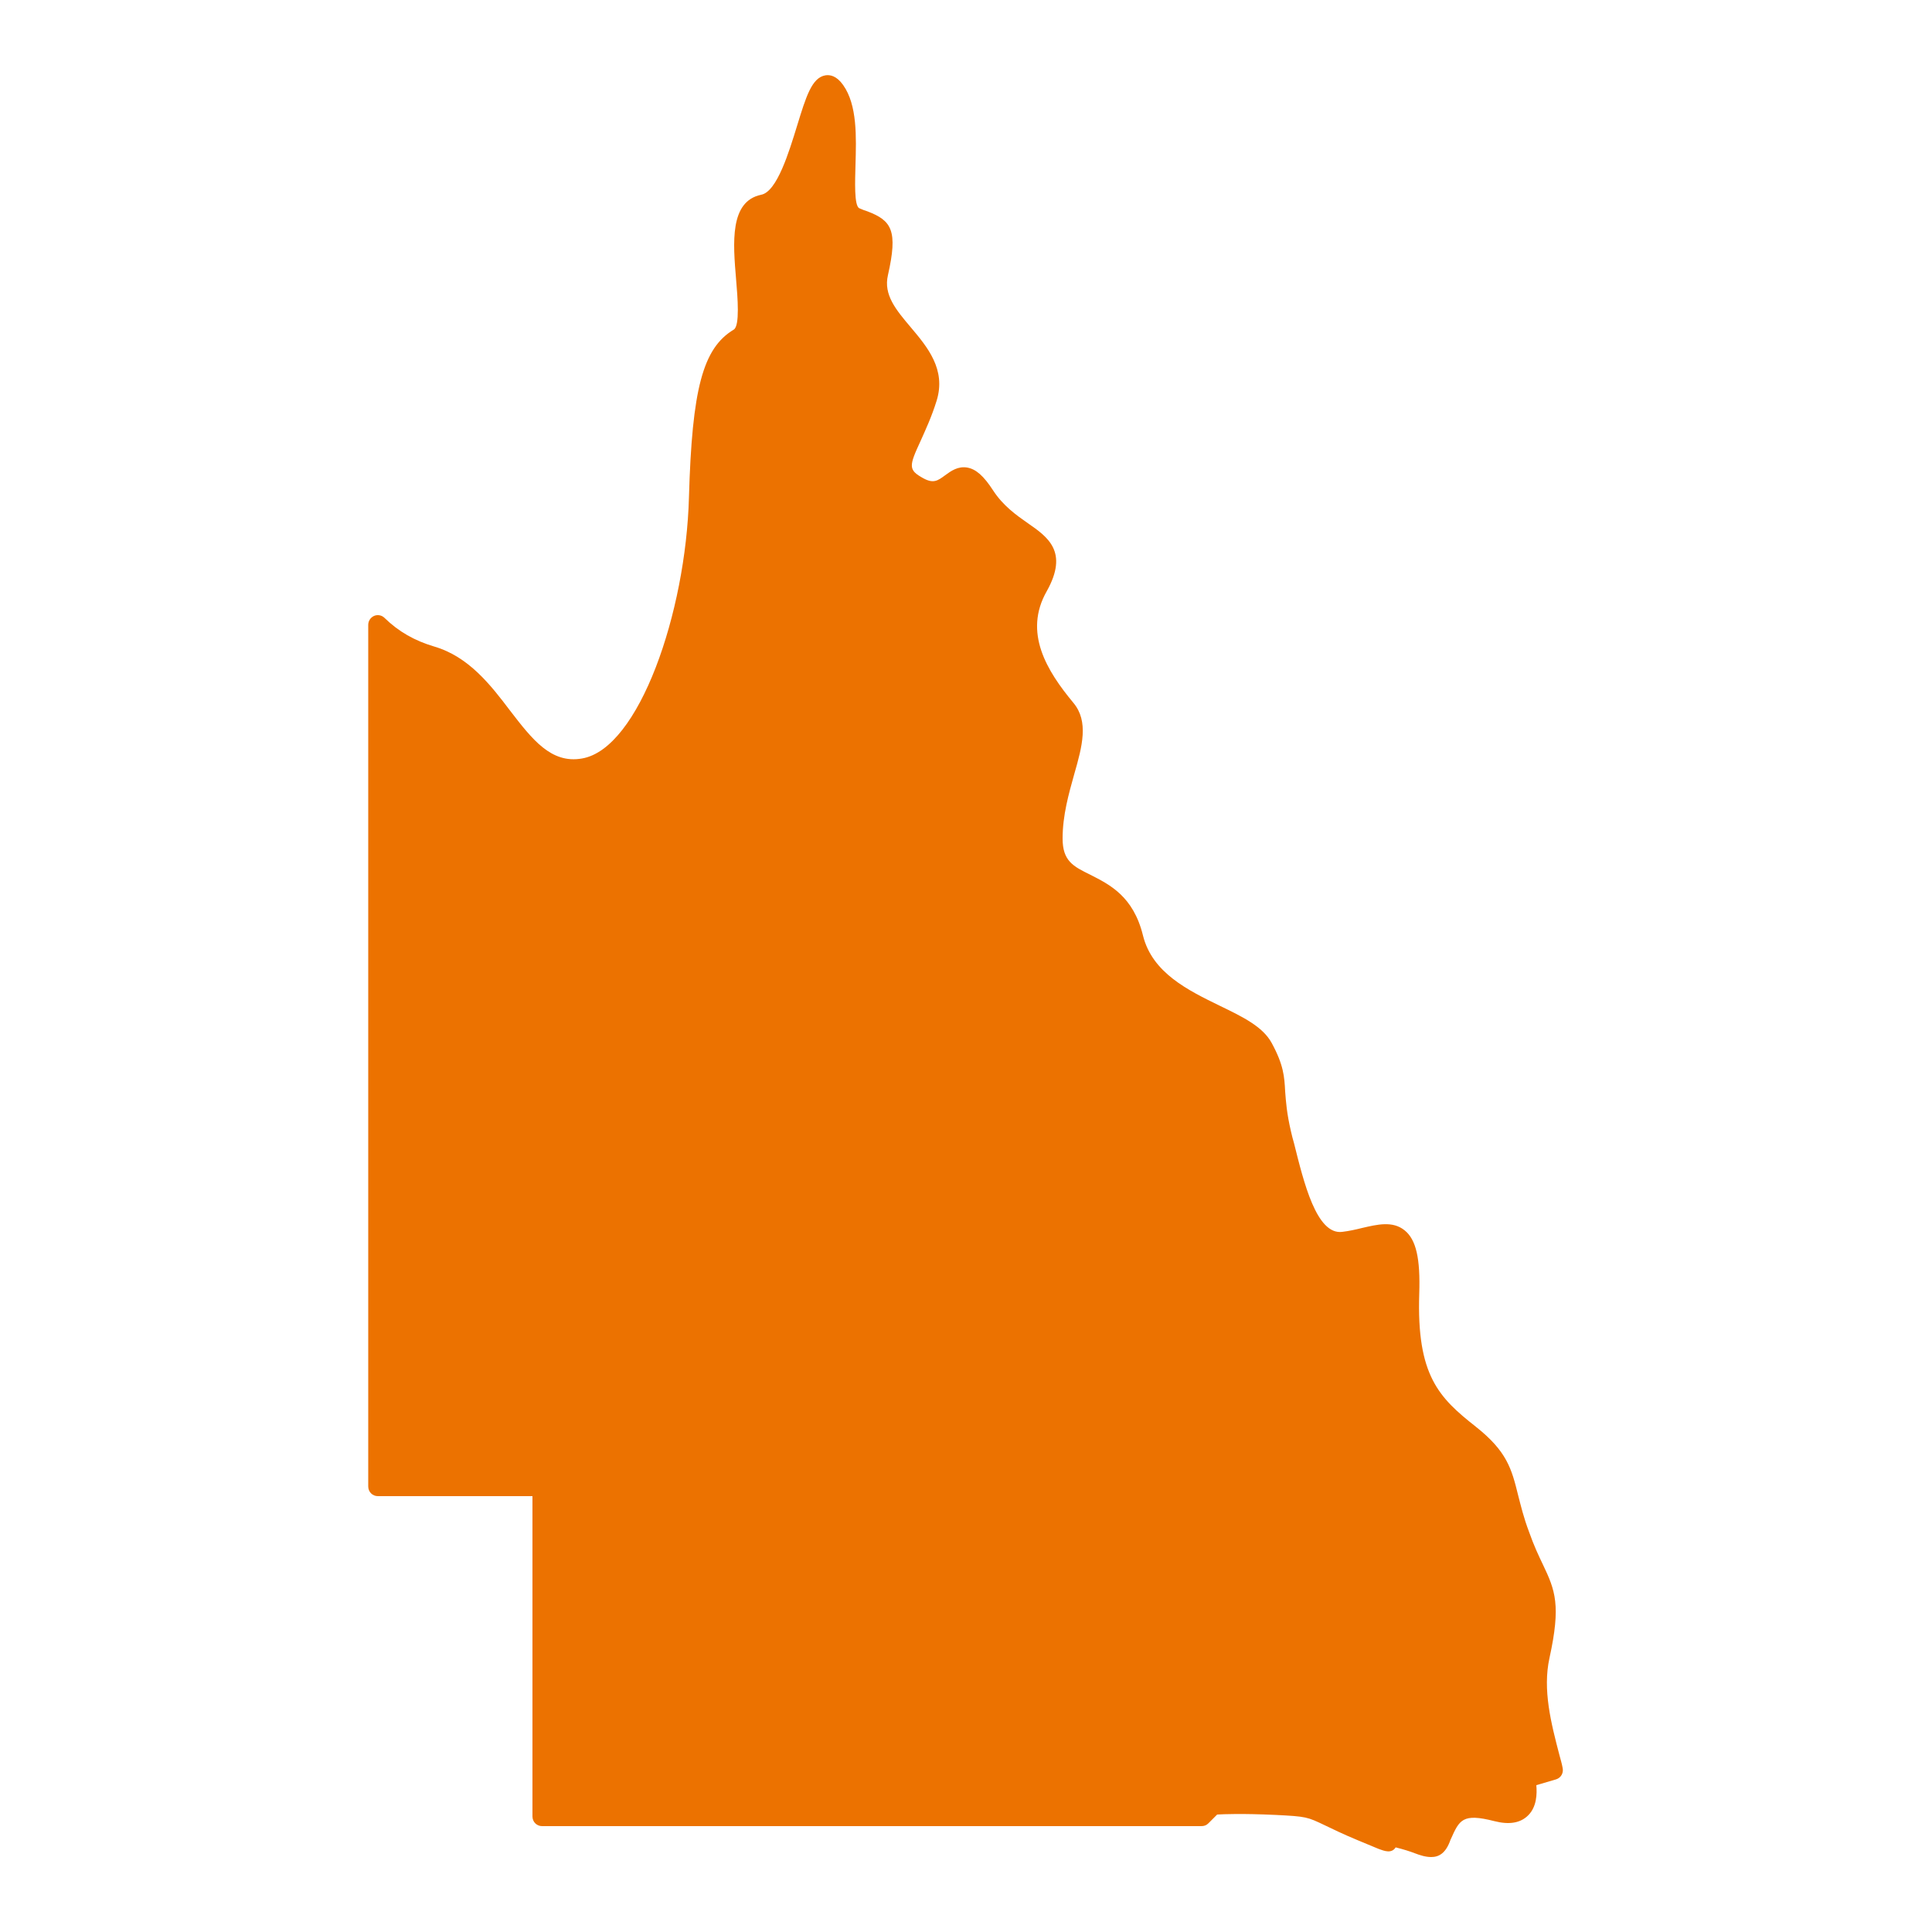
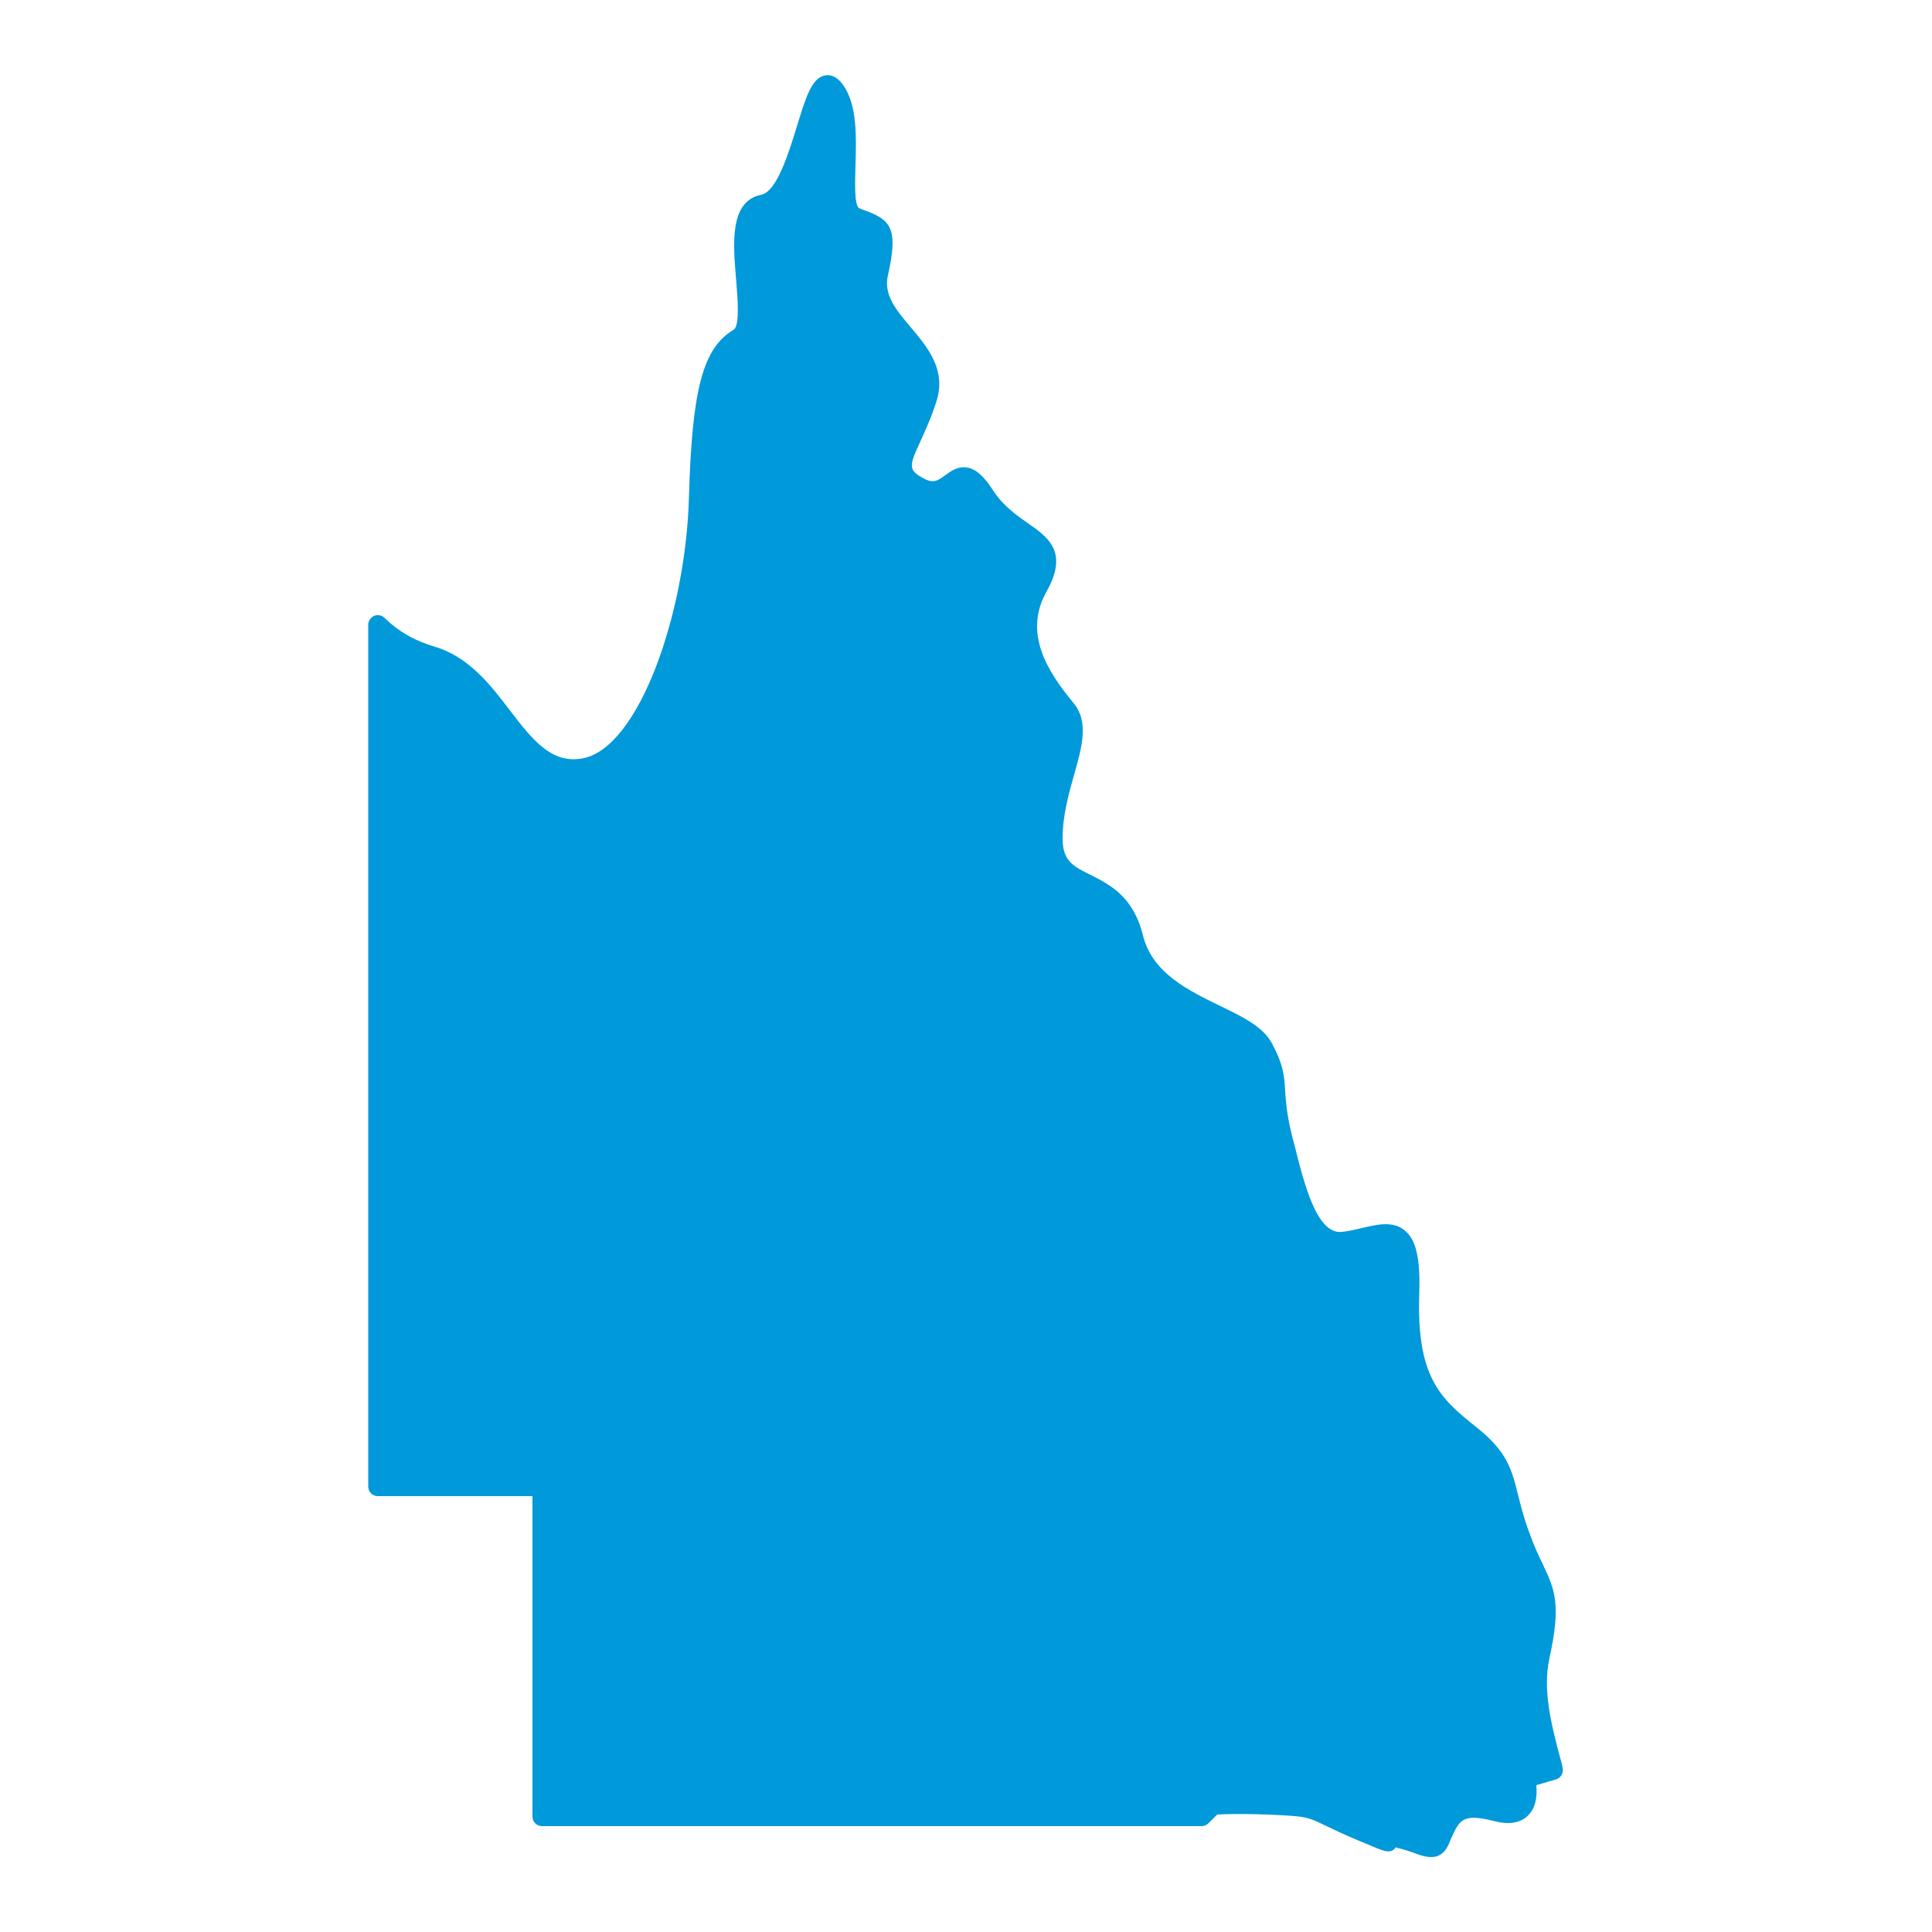
<svg xmlns="http://www.w3.org/2000/svg" version="1.1" id="Layer_1" x="0px" y="0px" viewBox="0 0 500 500" style="enable-background:new 0 0 500 500;" xml:space="preserve">
  <style type="text/css">
- 	.st0{fill:#EC7200;}
+ 	.st0{fill:#0099DA;}
	.st1{fill:#939393;}
</style>
  <path class="st0" d="M370.4,480.6c-1.5,0-3-0.5-4.3-1c-1.3-0.5-2.9-1-4.9-1.5c-1.1,1.7-3,0.9-4.4,0.4c-1-0.4-2.7-1.1-5.3-2.2  c-4.1-1.7-6.7-3-8.6-3.9c-4.6-2.2-4.8-2.3-12.8-2.7c-8.7-0.4-13.4-0.2-15.1-0.1l-2.3,2.3c-0.5,0.5-1.1,0.7-1.8,0.7H140.3  c-1.4,0-2.5-1.1-2.5-2.5v-82.9h-40c-1.4,0-2.5-1.1-2.5-2.5V161.7c0-1,0.6-1.9,1.5-2.3c0.9-0.4,2-0.2,2.7,0.5  c3.7,3.6,7.8,5.9,12.8,7.4c9,2.6,14.7,10,19.7,16.6c5.7,7.4,10.6,13.8,18.6,12.4c14.8-2.5,26.9-37.8,27.7-67.6  c0.8-28.1,3.6-38.6,11.6-43.4c1.6-1,1-8.3,0.6-13c-0.8-9.5-1.7-20.2,6.5-21.9c4.1-0.8,7.2-11.1,9.3-17.9c2.3-7.5,3.8-12.4,7.3-13  c1.2-0.2,2.9,0.1,4.6,2.5c3.7,5.2,3.4,13.5,3.2,20.7c-0.1,4-0.4,10.6,1,11.2c0.7,0.3,1.4,0.6,2.1,0.8c6.3,2.4,7.9,5,5.3,16.5  c-1.2,5.1,2.1,9,5.9,13.5c4.3,5.1,9.2,10.9,6.7,19c-1.3,4.2-2.9,7.6-4.1,10.3c-3.1,6.7-3.3,7.6,0.7,9.8c2.6,1.4,3.7,0.6,5.6-0.8  c1.5-1.1,3.3-2.4,5.7-2c2.3,0.4,4.3,2.2,6.7,5.9c2.6,4,6,6.4,9,8.5c5.2,3.6,10.6,7.4,4.9,17.6c-6.1,10.7,0,20.6,6.9,28.9  c4,4.8,2.3,11.2,0.2,18.5c-1.4,5-3,10.6-3,16.6c0,5.8,2.7,7.2,7.2,9.4c4.9,2.5,11.1,5.5,13.6,15.7c2.4,9.7,11.7,14.2,19.9,18.2  c6,2.9,11.1,5.4,13.4,9.6c3.1,5.7,3.3,8.7,3.5,12.6c0.2,2.6,0.4,5.6,1.5,10.3c0.2,1,0.5,2,0.8,3.1c2.5,10,5.8,23.8,12.5,22.9  c1.7-0.2,3.5-0.6,5.1-1c3.9-0.9,7.9-1.9,11,0.6c3,2.4,4.1,7.3,3.8,16.4c-0.7,21.2,5.1,26.9,14.6,34.4c8.1,6.4,9.3,10.9,11,17.8  c0.7,2.7,1.4,5.7,2.8,9.4c1.3,3.7,2.5,6.2,3.6,8.5c3.2,6.7,4.7,10.5,1.7,24.2c-1.8,8.2,0.4,16.8,2.6,25.2c0.3,1.1,0.6,2.1,0.8,3.2  c0.3,1.3-0.4,2.6-1.7,3l-5.1,1.5c0.2,2.3,0.1,5.6-2.1,7.8c-2,2-4.9,2.5-8.8,1.5c-8.2-2.1-9-0.3-11.2,4.6l-0.1,0.2  C374.2,479.6,372.4,480.6,370.4,480.6z" />
  <path class="st0" d="M358.7,472.7c0.8,0,1.7,0.2,2.4,0.3c2.8,0.5,5,1.3,6.6,1.9c0.9,0.3,2.1,0.8,2.6,0.8c0.1-0.1,0.3-0.4,0.6-1.2  l0.1-0.2c2.8-6.2,5.6-10.4,17-7.4c1.1,0.3,3.2,0.7,4-0.2c1-1,0.9-3.8,0.4-5.5c-0.3-1.3,0.4-2.7,1.7-3l4.9-1.4  c-0.1-0.3-0.1-0.6-0.2-0.8c-2.4-9-4.8-18.3-2.7-27.6c2.8-12.6,1.5-15.2-1.3-20.9c-1.1-2.3-2.5-5.1-3.9-9c-1.4-4-2.2-7.2-2.9-9.8  c-1.7-6.7-2.5-9.7-9.3-15.1c-10.5-8.3-17.3-15.4-16.6-38.5c0.3-8.6-0.9-11.5-1.9-12.3c-1.2-0.9-3.7-0.3-6.7,0.4  c-1.7,0.4-3.7,0.9-5.7,1.1c-11.1,1.4-14.9-14.2-17.9-26.7c-0.3-1.1-0.5-2.1-0.8-3.1c-1.3-5.2-1.5-8.5-1.6-11.2  c-0.2-3.6-0.4-5.8-2.9-10.6c-1.5-2.8-6.2-5-11.2-7.4c-8.7-4.2-19.6-9.4-22.6-21.4c-2-7.9-6.4-10.1-11-12.4c-4.7-2.3-10-5-10-13.9  c0-6.7,1.7-12.7,3.1-18c1.9-6.9,3-11.2,0.7-13.9c-4.8-5.8-16-19.4-7.4-34.5c3.5-6.2,1.8-7.4-3.4-11c-3.2-2.2-7.2-5-10.3-9.9  c-2.2-3.4-3.2-3.7-3.4-3.7c-0.3-0.1-1.2,0.6-1.9,1.1c-2.1,1.5-5.6,4.1-10.9,1.2c-8.3-4.5-5.7-10.3-2.9-16.3c1.3-2.7,2.7-5.8,3.9-9.7  c1.7-5.6-1.8-9.6-5.8-14.4c-4.1-4.8-8.7-10.3-7-17.9c2-9.1,1.4-9.4-2.2-10.7c-0.7-0.3-1.5-0.6-2.4-0.9c-4.4-2-4.2-8.5-4-16  c0.2-6.3,0.5-13.5-2.1-17.4c-1,1.8-2.2,5.8-3.1,8.9c-2.9,9.3-6.1,19.9-13.1,21.3c-3.8,0.8-3.1,9.5-2.5,16.5c0.7,8.1,1.3,15.1-3,17.7  c-5.3,3.2-8.4,10.4-9.2,39.2c-0.8,28.2-12.3,69-31.9,72.4c-11,1.8-17.3-6.4-23.4-14.3c-4.8-6.3-9.8-12.7-17.2-14.9  c-3.9-1.1-7.4-2.8-10.6-5.1v215.1h40c1.4,0,2.5,1.1,2.5,2.5v82.9h167.1l2.2-2.2c0.4-0.4,0.9-0.6,1.4-0.7c0.2,0,4.9-0.6,16.9,0  c8.7,0.4,9.6,0.7,14.7,3.2c1.9,0.9,4.4,2.1,8.4,3.8c1.3,0.6,2.5,1,3.4,1.4C357.4,472.7,358.1,472.7,358.7,472.7z" />
  <path class="st1" d="M213.7,24.4L213.7,24.4L213.7,24.4z" />
</svg>
